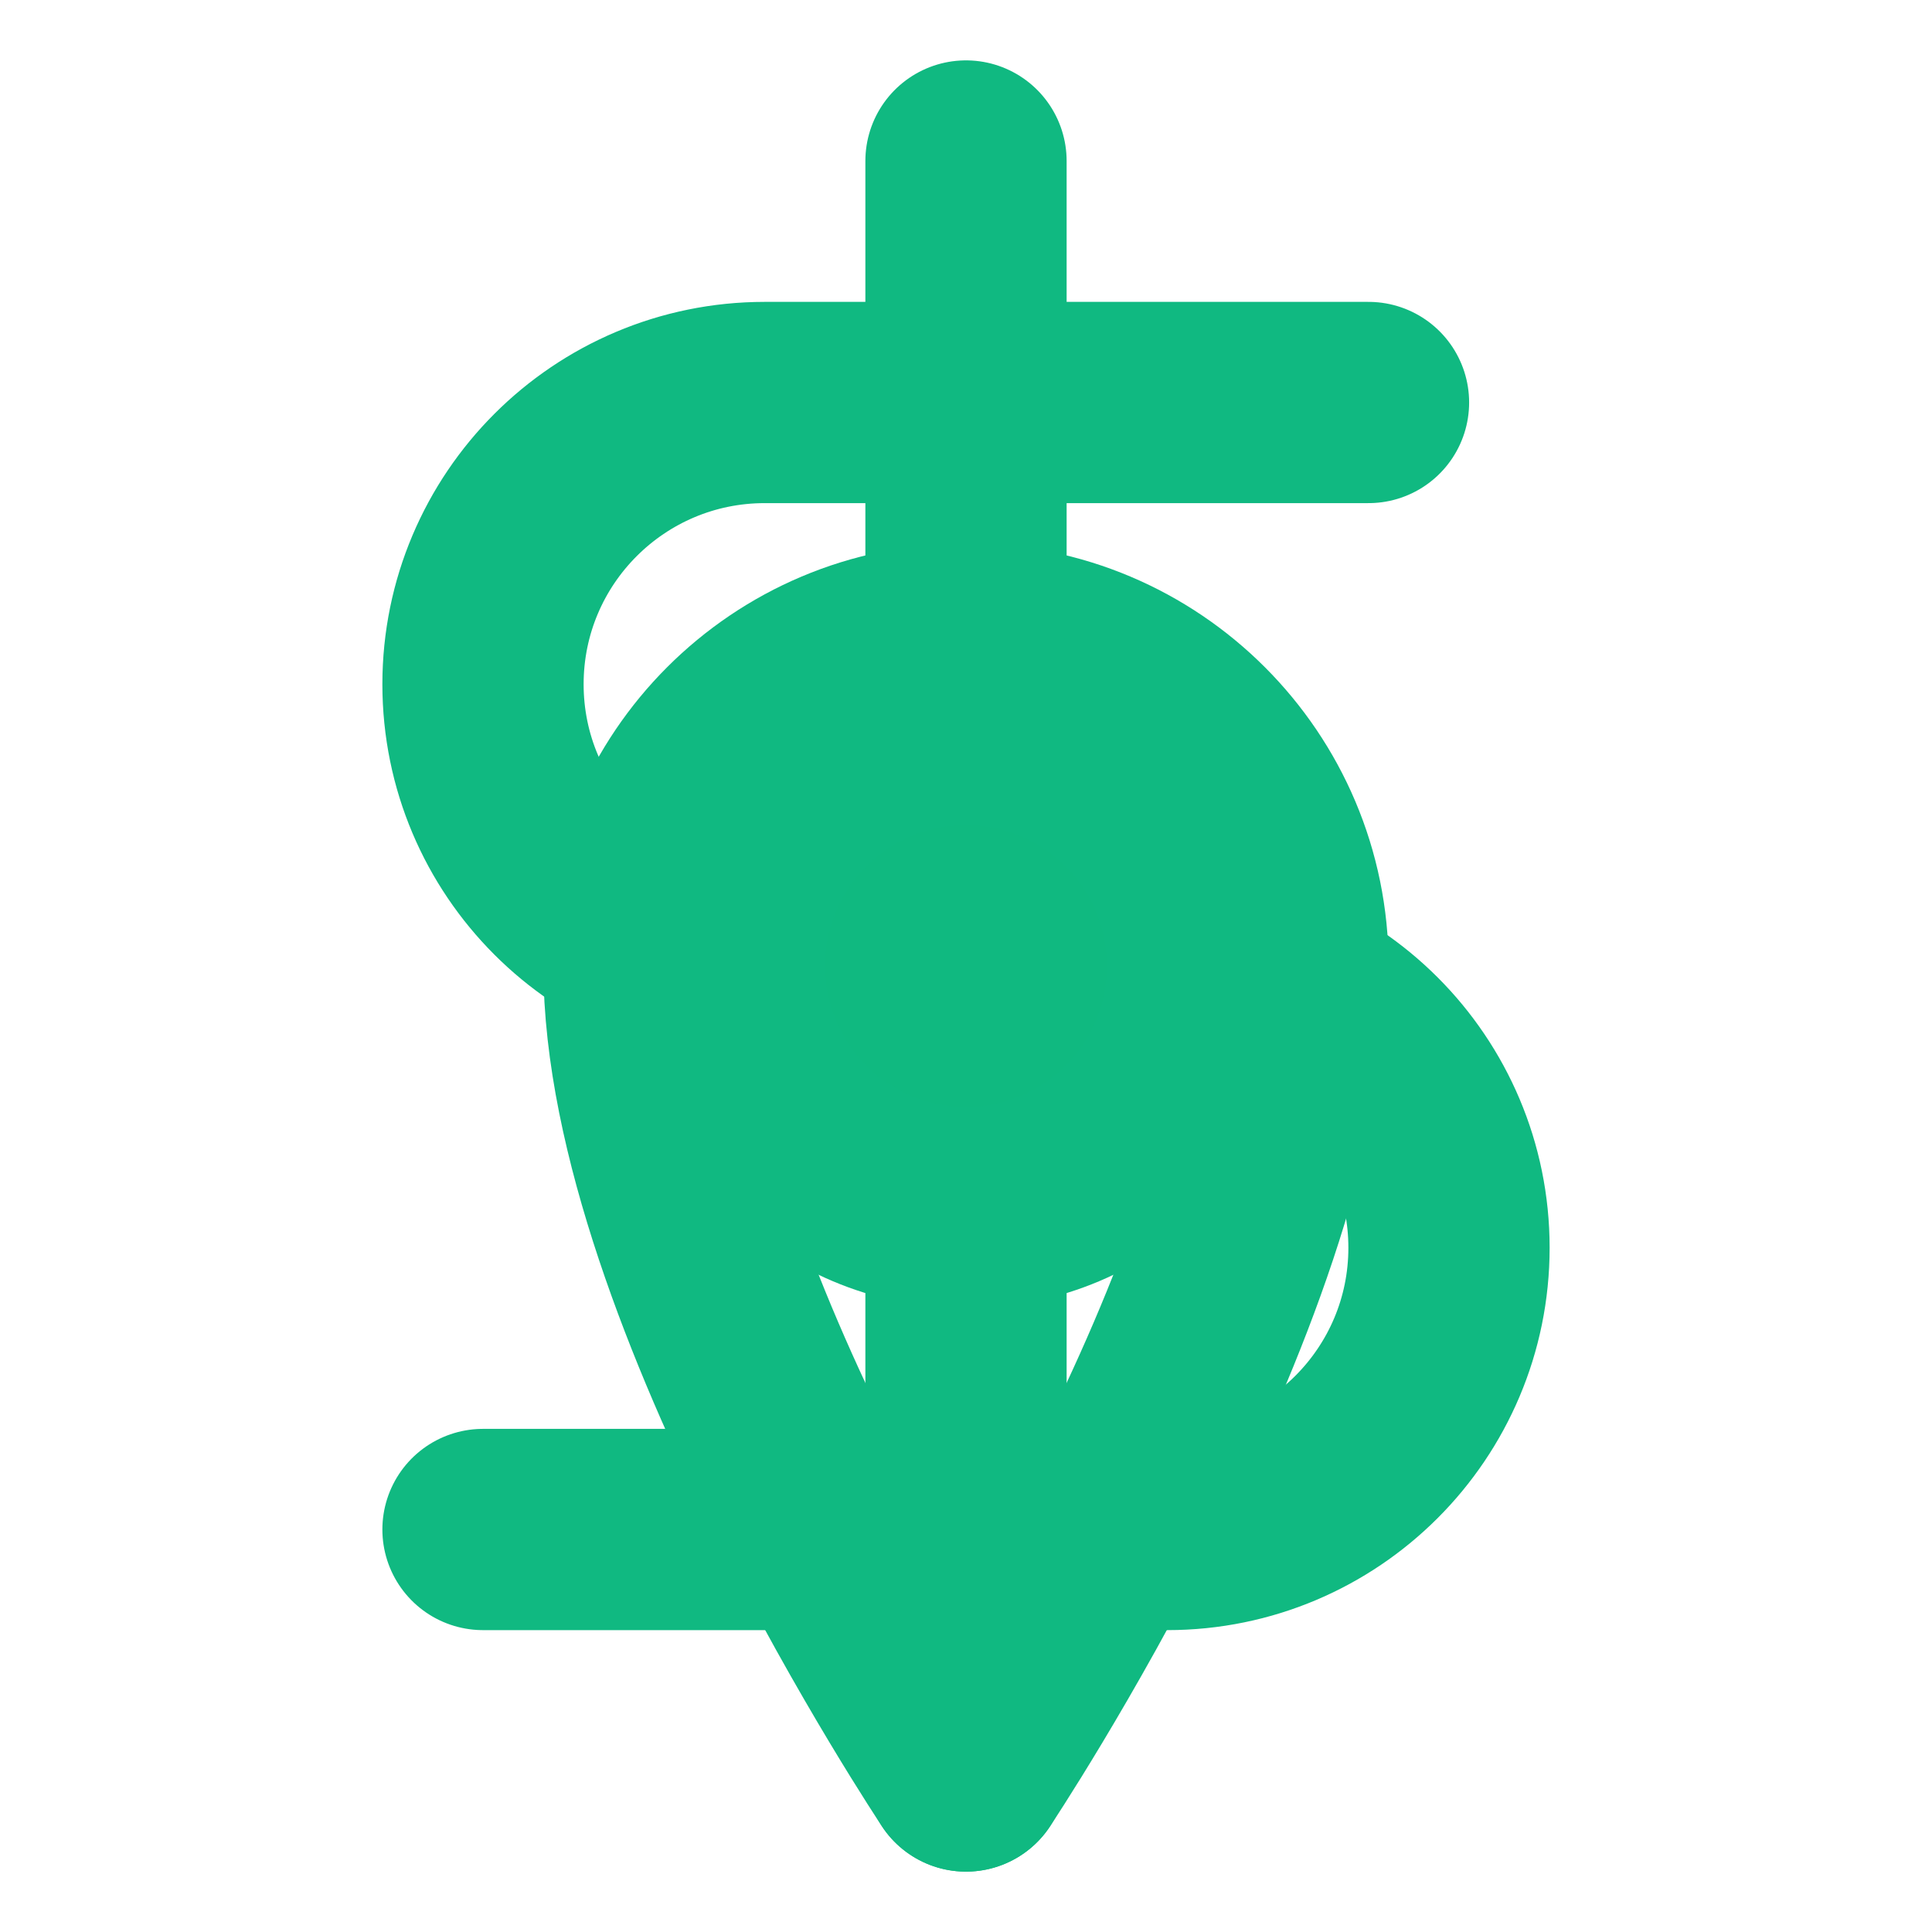
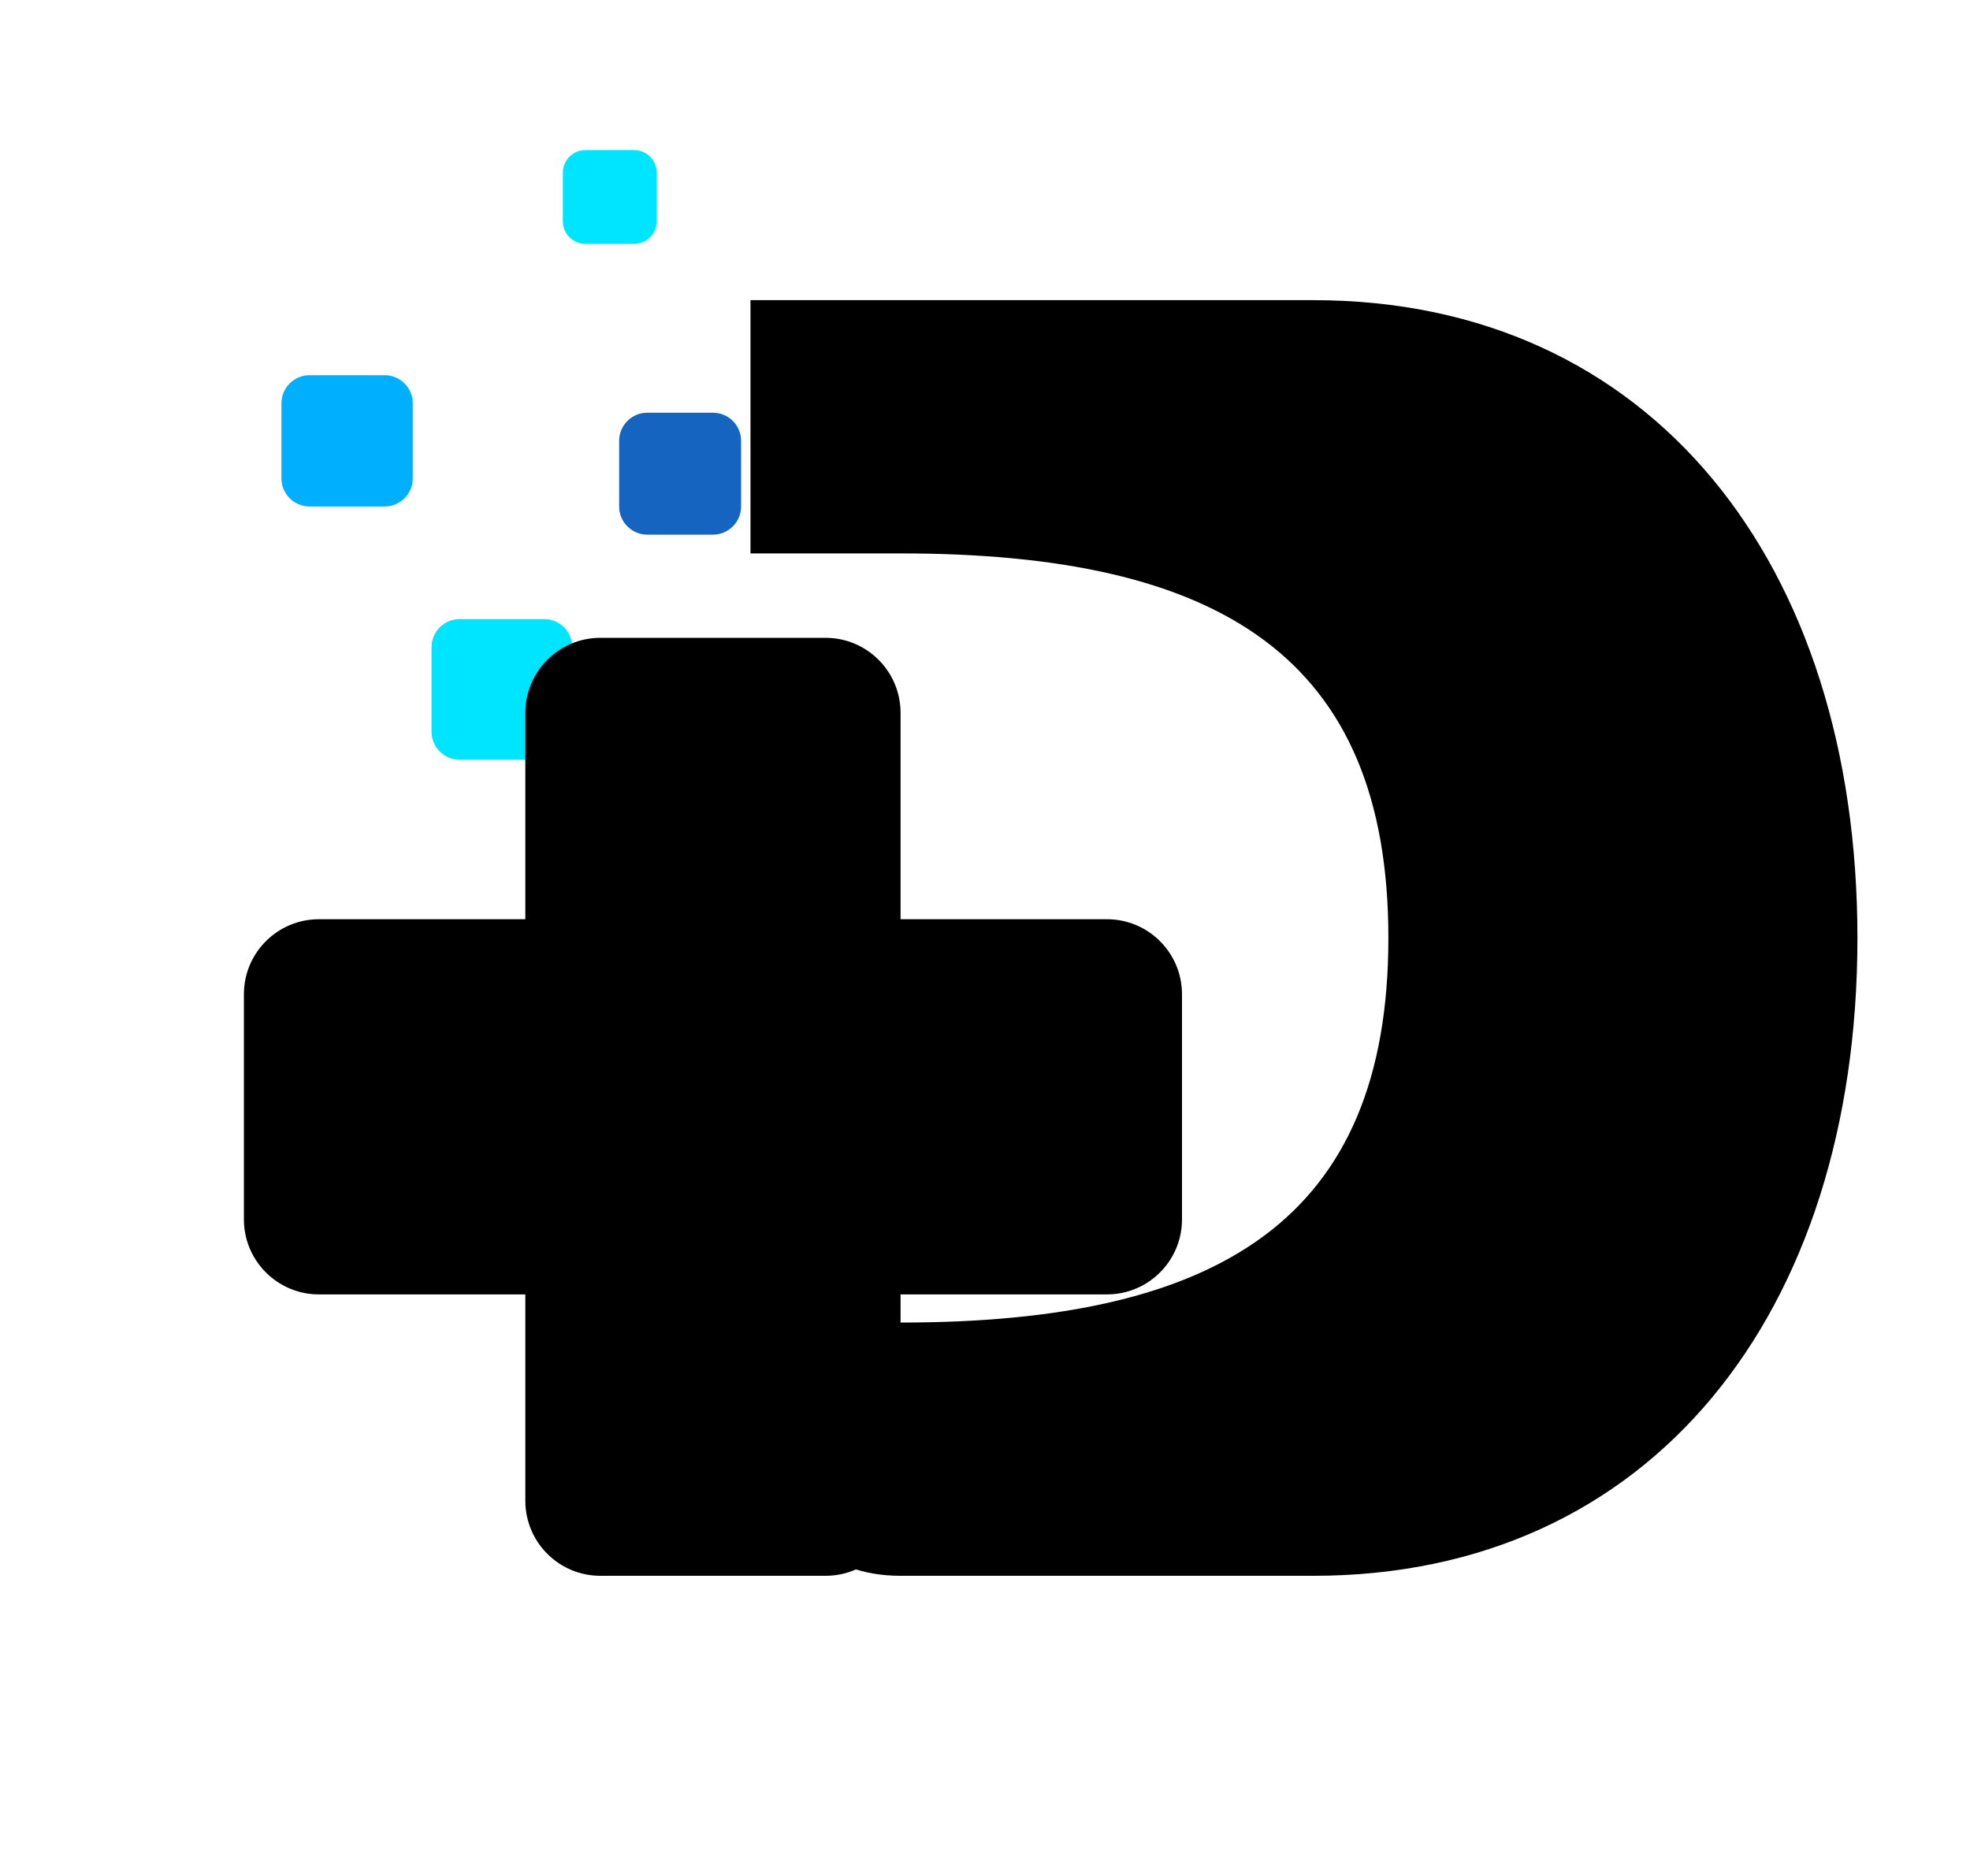
- <svg xmlns="http://www.w3.org/2000/svg" viewBox="0 0 24 24" fill="none" stroke="#10b981" stroke-width="2.5" stroke-linecap="round" stroke-linejoin="round">
-   <path d="M12 2v20M17 5H9.5a3.5 3.5 0 0 0 0 7h5a3.5 3.5 0 0 1 0 7H6" />
-   <path d="M12 22s-4-6-4-10a4 4 0 0 1 8 0c0 4-4 10-4 10z" />
-   <circle cx="12" cy="12" r="3" fill="#10b981" fill-opacity="0.2" />
+ <svg xmlns="http://www.w3.org/2000/svg" viewBox="0 0 105 100" fill="none">
+   <defs>
+     <linearGradient id="blueDGrad" x1="40" y1="16" x2="100" y2="84" gradientUnits="userSpaceOnUse">
+       <stop offset="0%" stopColor="#1e88e5" />
+       <stop offset="50%" stopColor="#1565c0" />
+       <stop offset="100%" stopColor="#0d47a1" />
+     </linearGradient>
+     <linearGradient id="tealCrossGrad" x1="13" y1="34" x2="63" y2="84" gradientUnits="userSpaceOnUse">
+       <stop offset="0%" stopColor="#00e5ff" />
+       <stop offset="100%" stopColor="#00b0ff" />
+     </linearGradient>
+   </defs>
+   <rect x="30" y="8" width="5" height="5" rx="1.2" fill="#00e5ff" />
+   <rect x="15" y="20" width="7" height="7" rx="1.5" fill="#00b0ff" />
+   <rect x="33" y="22" width="6.5" height="6.5" rx="1.5" fill="#1565c0" />
+   <rect x="23" y="33" width="7.5" height="7.5" rx="1.5" fill="#00e5ff" />
+   <rect x="36" y="44" width="5" height="5" rx="1.2" fill="#00b0ff" />
+   <path d="M 40,16         H 70         C 88,16 99,30 99,50         C 99,70 88,84 70,84         H 48        C 44,84 41.5,81.5 41.5,77.5        V 70.5        H 48        C 65,70.5 74,65 74,50         C 74,35 65,29.5 48,29.5         H 40         Z" fill="url(#blueDGrad)" />
+   <path d="M 32,34        h 12        a 4,4 0 0 1 4,4        v 11        h 11        a 4,4 0 0 1 4,4        v 12        a 4,4 0 0 1 -4,4        H 48        v 11        a 4,4 0 0 1 -4,4        H 32        a 4,4 0 0 1 -4,-4        V 69        H 17        a 4,4 0 0 1 -4,-4        V 53        a 4,4 0 0 1 4,-4        h 11        V 38        a 4,4 0 0 1 4,-4        z" fill="url(#tealCrossGrad)" />
</svg>
